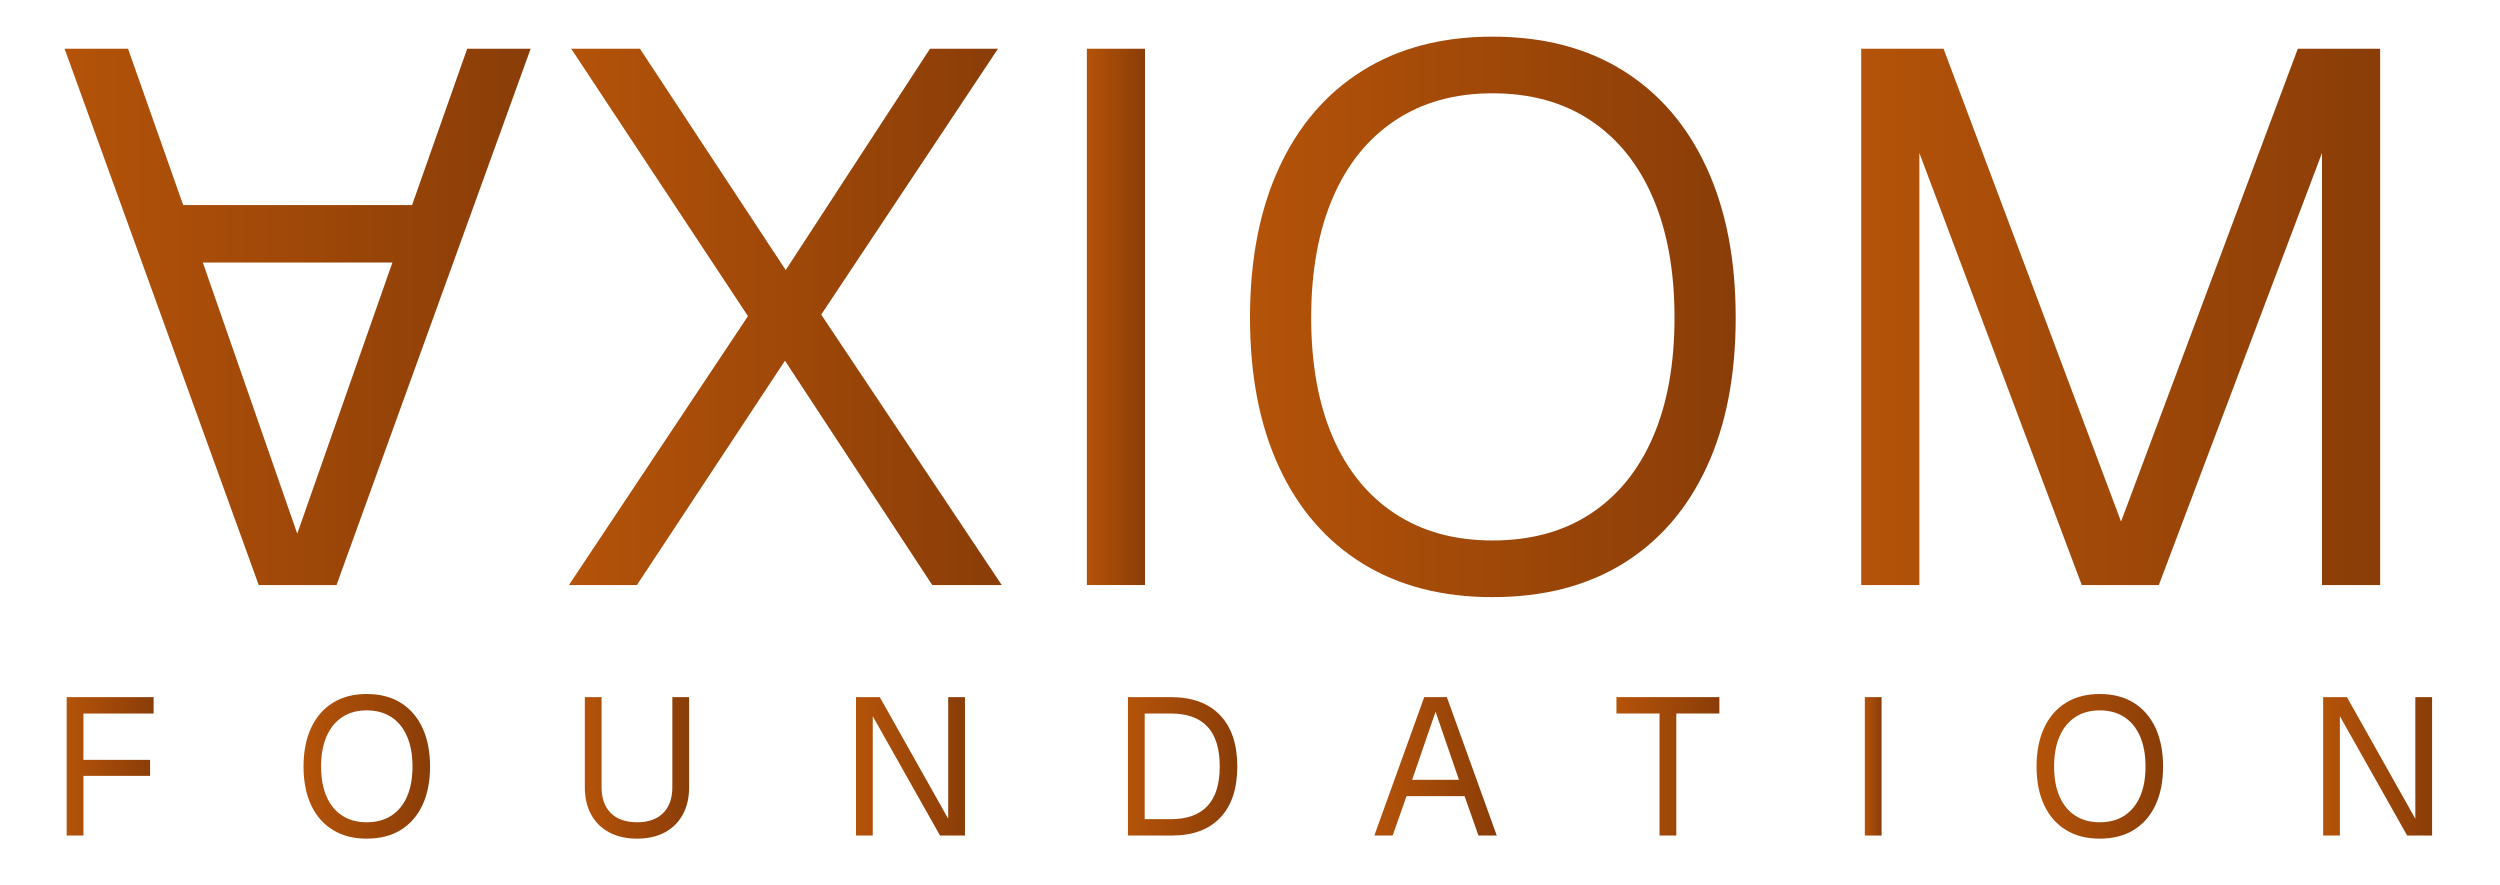
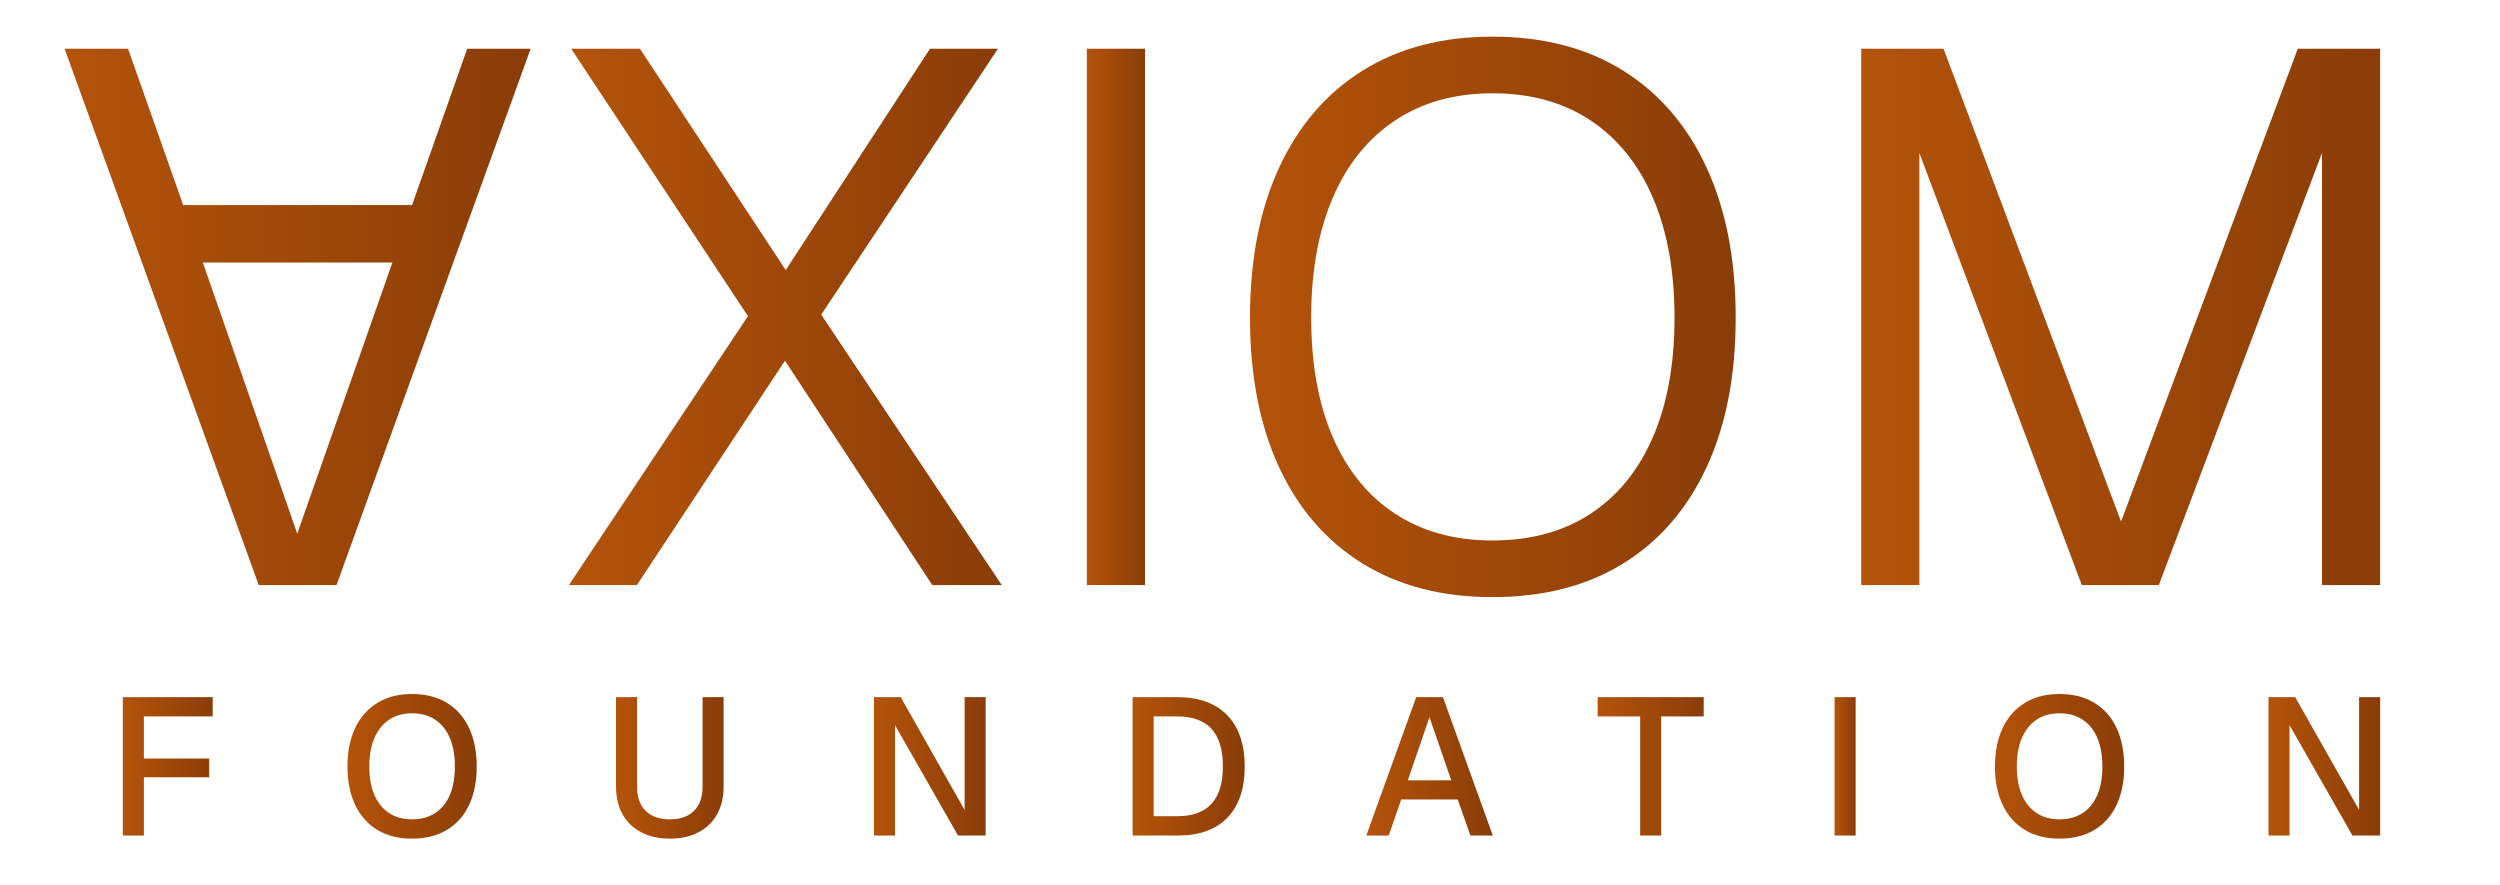
<svg xmlns="http://www.w3.org/2000/svg" viewBox="0 0 1026 363">
  <defs>
    <linearGradient id="ax" x1="0" y1="0" x2="1" y2="0">
      <stop offset="0" stop-color="#b45309" />
      <stop offset="1" stop-color="#8a3d08" />
    </linearGradient>
  </defs>
  <g transform="translate(20.00 20.00) scale(0.31 0.31)">
    <path fill="url(#ax)" d="M21 0L278 710L381 710L638 0L554 0L481 207L178 207L105 0ZM204 283L455 283L329 642Z" />
  </g>
  <g transform="translate(228.53 240.10) scale(0.31 -0.31)">
    <path fill="url(#ax)" d="M16 0L253 356L19 710L110 710L303 417L494 710L584 710L350 358L589 0L497 0L302 297L106 0Z" />
  </g>
  <g transform="translate(417.21 240.10) scale(0.31 -0.31)">
    <path fill="url(#ax)" d="M93 0L93 710L170 710L170 0Z" />
  </g>
  <g transform="translate(498.74 240.10) scale(0.31 -0.31)">
    <path fill="url(#ax)" d="M367 -16Q267 -16 195 28.5Q123 73 84.5 156Q46 239 46 354Q46 469 84.5 552.5Q123 636 195 681Q267 726 367 726Q468 726 540 681Q612 636 650.5 552.5Q689 469 689 354Q689 239 650.5 156Q612 73 540 28.5Q468 -16 367 -16ZM367 59Q443 59 497 94.5Q551 130 579.5 196Q608 262 608 354Q608 446 579.5 512.5Q551 579 497 615Q443 651 367 651Q292 651 238 615Q184 579 155.5 512.5Q127 446 127 354Q127 262 155.5 196Q184 130 238 94.5Q292 59 367 59Z" />
  </g>
  <g transform="translate(735.01 240.10) scale(0.31 -0.31)">
    <path fill="url(#ax)" d="M93 0L93 710L202 710L437 84L671 710L780 710L780 0L703 0L703 572L487 0L385 0L170 572L170 0Z" />
  </g>
-   <g transform="translate(20.00 342.90) scale(0.08 -0.08)">
-     <path fill="url(#ax)" d="M92 0L92 710L538 710L538 626L135 626L178 670L178 344L135 388L520 388L520 306L135 306L178 350L178 0Z" />
+   <g transform="translate(43.53 342.90) scale(0.08 -0.08)">
+     <path fill="url(#ax)" d="M86 0L86 710L547 710L547 611L137 611L194 670L194 344L137 395L529 395L529 299L137 299L194 350L194 0Z" />
  </g>
-   <g transform="translate(120.97 342.90) scale(0.08 -0.08)">
-     <path fill="url(#ax)" d="M369 -16Q268 -16 195.5 28.5Q123 73 84 156Q45 239 45 354Q45 469 84 552.5Q123 636 195.5 681Q268 726 369 726Q471 726 543.5 681Q616 636 655 552.5Q694 469 694 354Q694 239 655 156Q616 73 543.5 28.5Q471 -16 369 -16ZM369 68Q443 68 495.5 102Q548 136 576 200Q604 264 604 354Q604 444 576 508.5Q548 573 495.5 607.5Q443 642 369 642Q296 642 243.5 607.5Q191 573 163 508.5Q135 444 135 354Q135 264 163 200Q191 136 243.5 102Q296 68 369 68Z" />
+   <g transform="translate(139.08 342.90) scale(0.08 -0.08)">
+     <path fill="url(#ax)" d="M375 -16Q272 -16 198 28.5Q124 73 84 156Q44 239 44 354Q44 469 84 552.5Q124 636 198 681Q272 726 375 726Q479 726 553.5 681Q628 636 667.5 552.5Q707 469 707 354Q707 239 667.5 156Q628 73 553.5 28.5Q479 -16 375 -16ZM375 83Q444 83 493.5 115Q543 147 569 207.5Q595 268 595 354Q595 440 569 501Q543 562 493.5 594.5Q444 627 375 627Q307 627 258 594.5Q209 562 182.5 501Q156 440 156 354Q156 268 182.5 207.5Q209 147 258 115Q307 83 375 83Z" />
  </g>
-   <g transform="translate(233.85 342.90) scale(0.08 -0.08)">
-     <path fill="url(#ax)" d="M345 -16Q263 -16 202.5 16Q142 48 109.5 107.5Q77 167 77 248L77 710L163 710L163 248Q163 162 210.5 115Q258 68 345 68Q431 68 478.5 115Q526 162 526 248L526 710L612 710L612 248Q612 167 579.5 107.5Q547 48 487 16Q427 -16 345 -16Z" />
+   <g transform="translate(247.13 342.90) scale(0.08 -0.08)">
+     <path fill="url(#ax)" d="M347 -16Q263 -16 200.5 16.5Q138 49 104.5 109Q71 169 71 251L71 710L179 710L179 251Q179 170 223 126.5Q267 83 347 83Q427 83 471 126.5Q515 170 515 251L515 710L623 710L623 251Q623 169 589.5 109Q556 49 494 16.5Q432 -16 347 -16Z" />
  </g>
-   <g transform="translate(343.94 342.90) scale(0.08 -0.08)">
-     <path fill="url(#ax)" d="M92 0L92 710L214 710L565 86L565 710L651 710L651 0L523 0L178 612L178 0Z" />
+   <g transform="translate(351.80 342.90) scale(0.08 -0.08)">
+     <path fill="url(#ax)" d="M86 0L86 710L223 710L551 131L551 710L659 710L659 0L517 0L194 566L194 0Z" />
  </g>
-   <g transform="translate(455.54 342.90) scale(0.08 -0.08)">
-     <path fill="url(#ax)" d="M92 0L92 710L312 710Q476 710 564.5 617.5Q653 525 653 354Q653 184 566 92Q479 0 318 0ZM178 84L312 84Q437 84 500 151.5Q563 219 563 354Q563 491 500 558.5Q437 626 312 626L178 626Z" />
+   <g transform="translate(457.95 342.90) scale(0.08 -0.08)">
+     <path fill="url(#ax)" d="M86 0L86 710L314 710Q481 710 571 617.5Q661 525 661 354Q661 184 572.5 92Q484 0 320 0ZM194 99L314 99Q432 99 490.5 162.5Q549 226 549 354Q549 484 490.5 547.5Q432 611 314 611L194 611Z" />
  </g>
-   <g transform="translate(562.43 342.90) scale(0.08 -0.08)">
-     <path fill="url(#ax)" d="M20 0L276 710L392 710L648 0L554 0L483 202L185 202L114 0ZM214 286L454 286L334 635Z" />
+   <g transform="translate(559.13 342.90) scale(0.08 -0.08)">
+     <path fill="url(#ax)" d="M20 0L276 710L413 710L669 0L554 0L489 185L199 185L135 0ZM233 283L456 283L344 607Z" />
  </g>
-   <g transform="translate(662.43 342.90) scale(0.08 -0.08)">
-     <path fill="url(#ax)" d="M233 0L233 626L12 626L12 710L540 710L540 626L319 626L319 0Z" />
+   <g transform="translate(654.72 342.90) scale(0.08 -0.08)">
+     <path fill="url(#ax)" d="M230 0L230 611L12 611L12 710L556 710L556 611L338 611L338 0Z" />
  </g>
-   <g transform="translate(757.96 342.90) scale(0.08 -0.08)">
-     <path fill="url(#ax)" d="M92 0L92 710L178 710L178 0Z" />
+   <g transform="translate(746.03 342.90) scale(0.08 -0.08)">
+     <path fill="url(#ax)" d="M86 0L86 710L194 710L194 0Z" />
  </g>
-   <g transform="translate(832.20 342.90) scale(0.08 -0.08)">
-     <path fill="url(#ax)" d="M369 -16Q268 -16 195.5 28.5Q123 73 84 156Q45 239 45 354Q45 469 84 552.5Q123 636 195.5 681Q268 726 369 726Q471 726 543.5 681Q616 636 655 552.5Q694 469 694 354Q694 239 655 156Q616 73 543.5 28.5Q471 -16 369 -16ZM369 68Q443 68 495.5 102Q548 136 576 200Q604 264 604 354Q604 444 576 508.5Q548 573 495.5 607.5Q443 642 369 642Q296 642 243.5 607.5Q191 573 163 508.5Q135 444 135 354Q135 264 163 200Q191 136 243.5 102Q296 68 369 68Z" />
+   <g transform="translate(815.21 342.90) scale(0.08 -0.08)">
+     <path fill="url(#ax)" d="M375 -16Q272 -16 198 28.5Q124 73 84 156Q44 239 44 354Q44 469 84 552.5Q124 636 198 681Q272 726 375 726Q479 726 553.5 681Q628 636 667.5 552.5Q707 469 707 354Q707 239 667.5 156Q628 73 553.5 28.5Q479 -16 375 -16ZM375 83Q444 83 493.5 115Q543 147 569 207.5Q595 268 595 354Q595 440 569 501Q543 562 493.5 594.5Q444 627 375 627Q307 627 258 594.5Q209 562 182.5 501Q156 440 156 354Q156 268 182.5 207.5Q209 147 258 115Q307 83 375 83Z" />
  </g>
-   <g transform="translate(946.05 342.90) scale(0.08 -0.08)">
-     <path fill="url(#ax)" d="M92 0L92 710L214 710L565 86L565 710L651 710L651 0L523 0L178 612L178 0Z" />
+   <g transform="translate(924.10 342.90) scale(0.08 -0.08)">
+     <path fill="url(#ax)" d="M86 0L86 710L223 710L551 131L551 710L659 710L659 0L517 0L194 566L194 0Z" />
  </g>
</svg>
